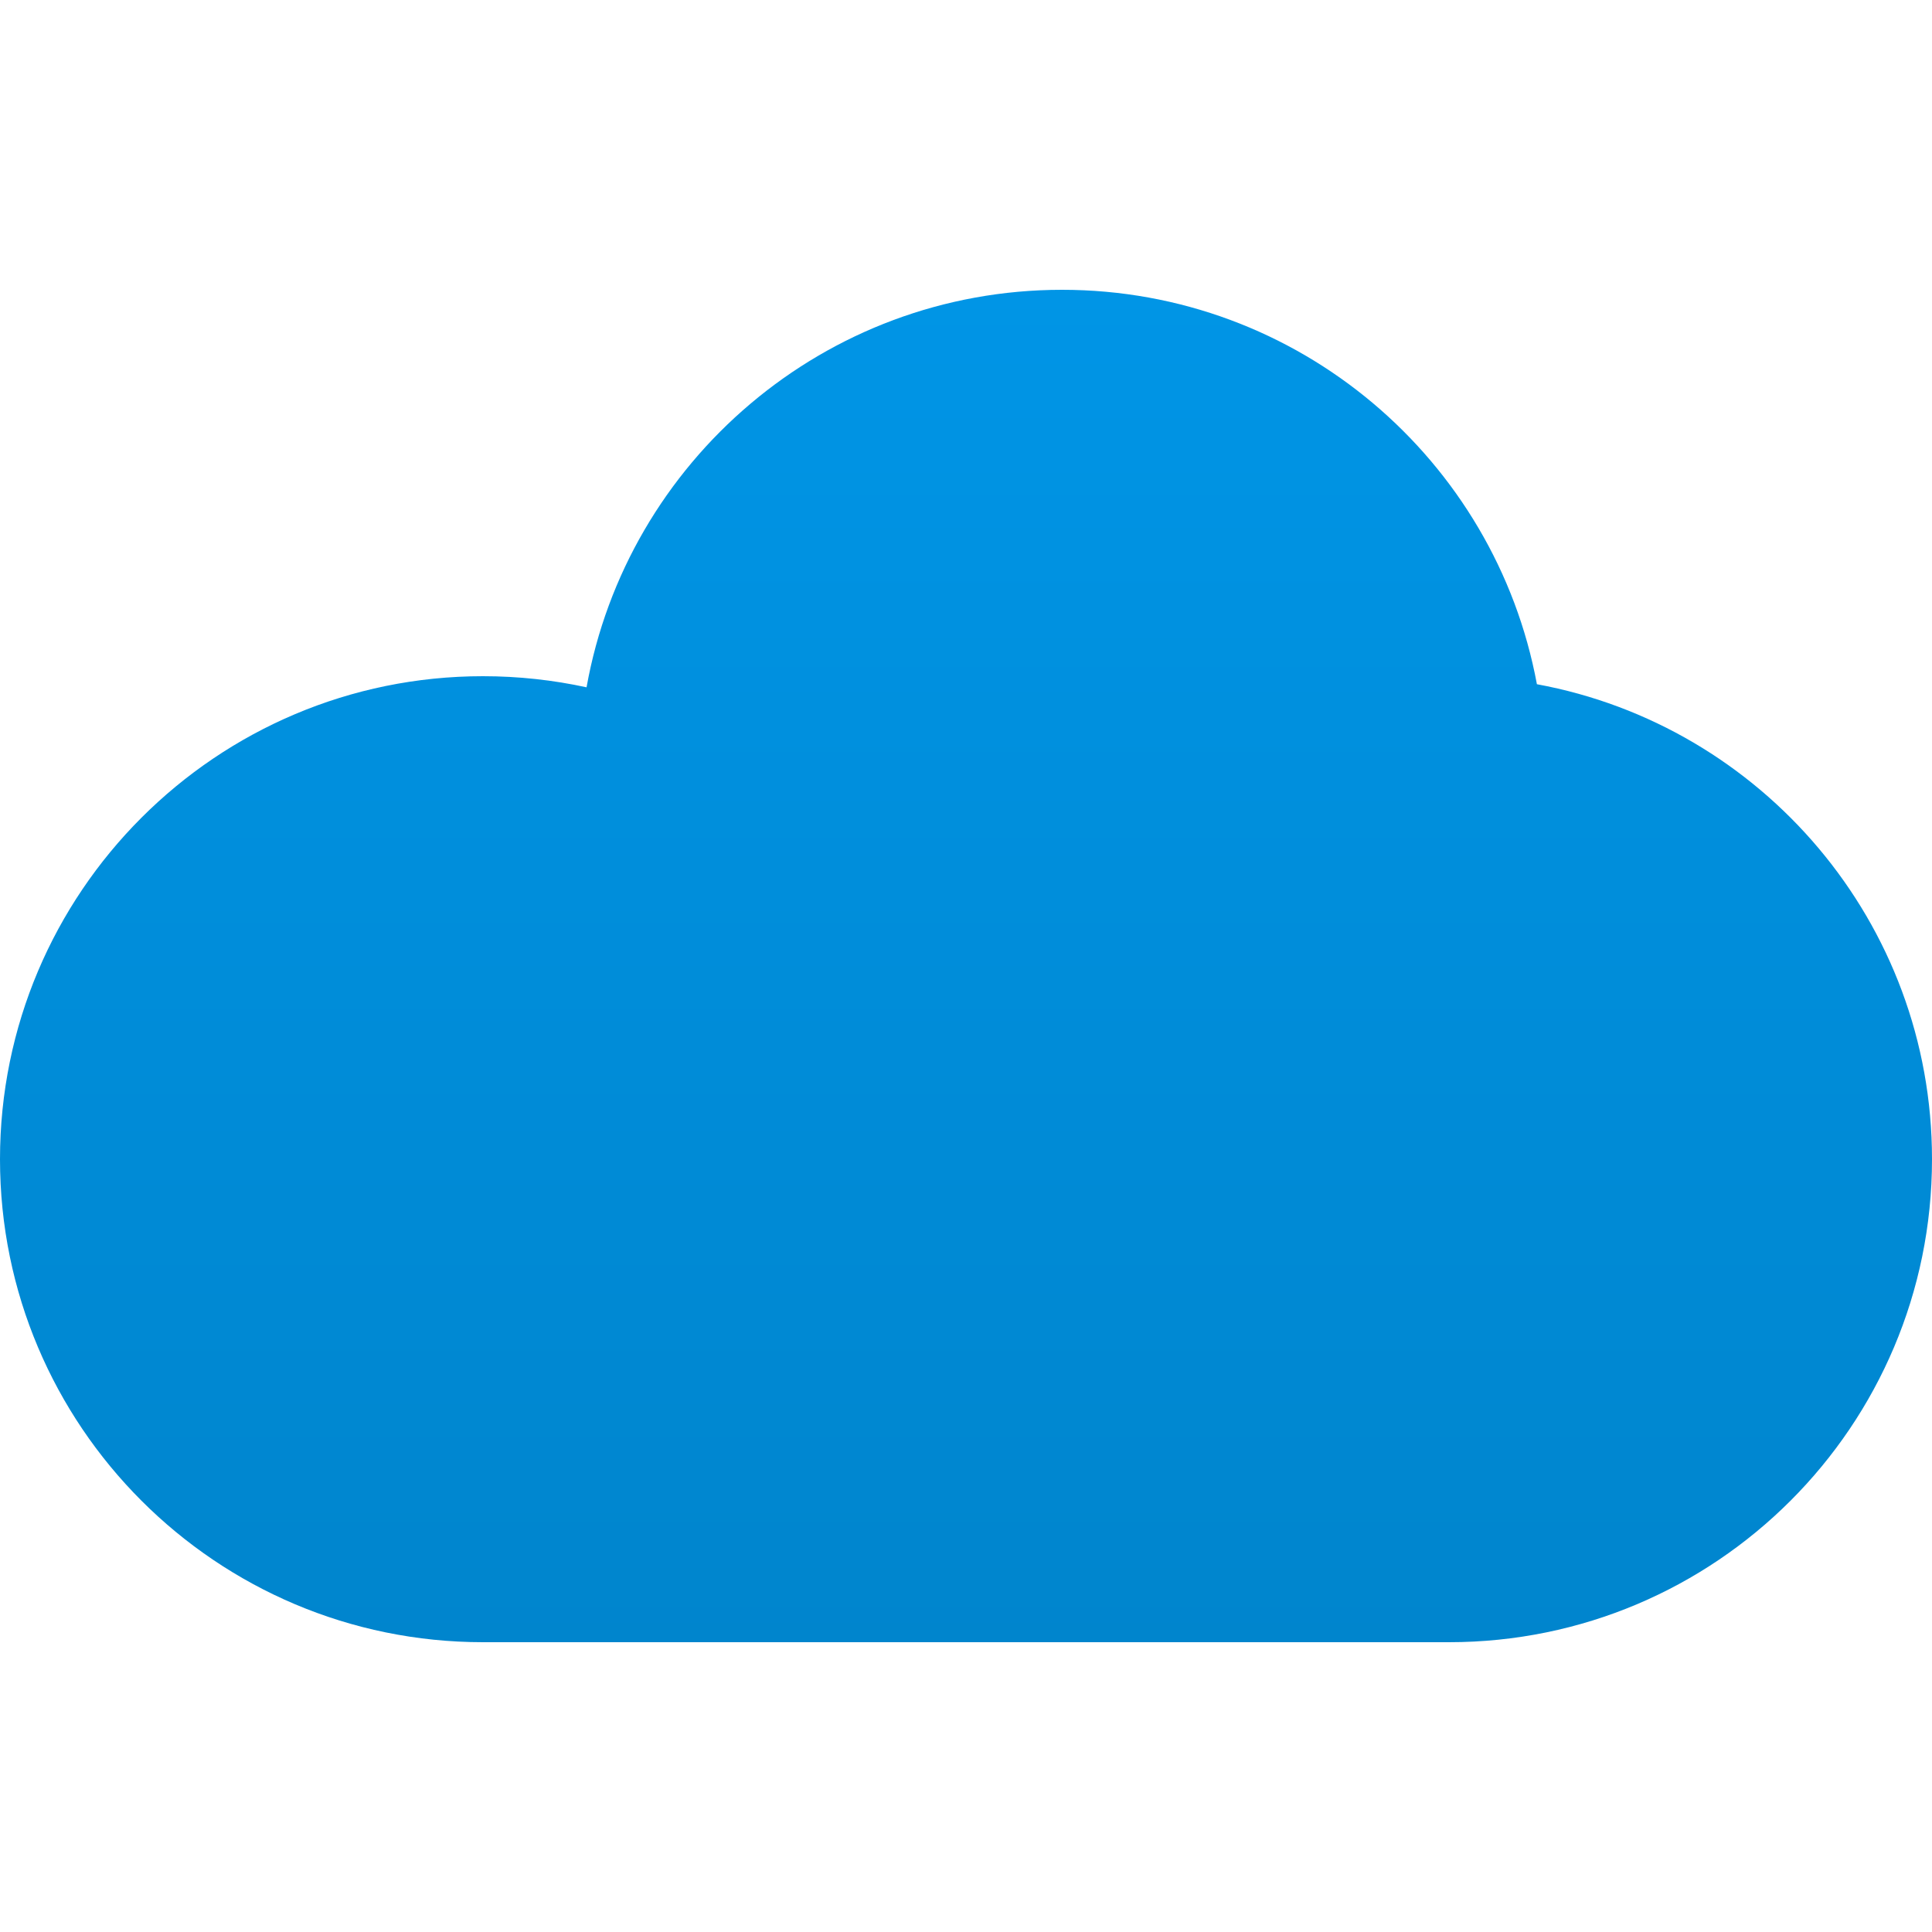
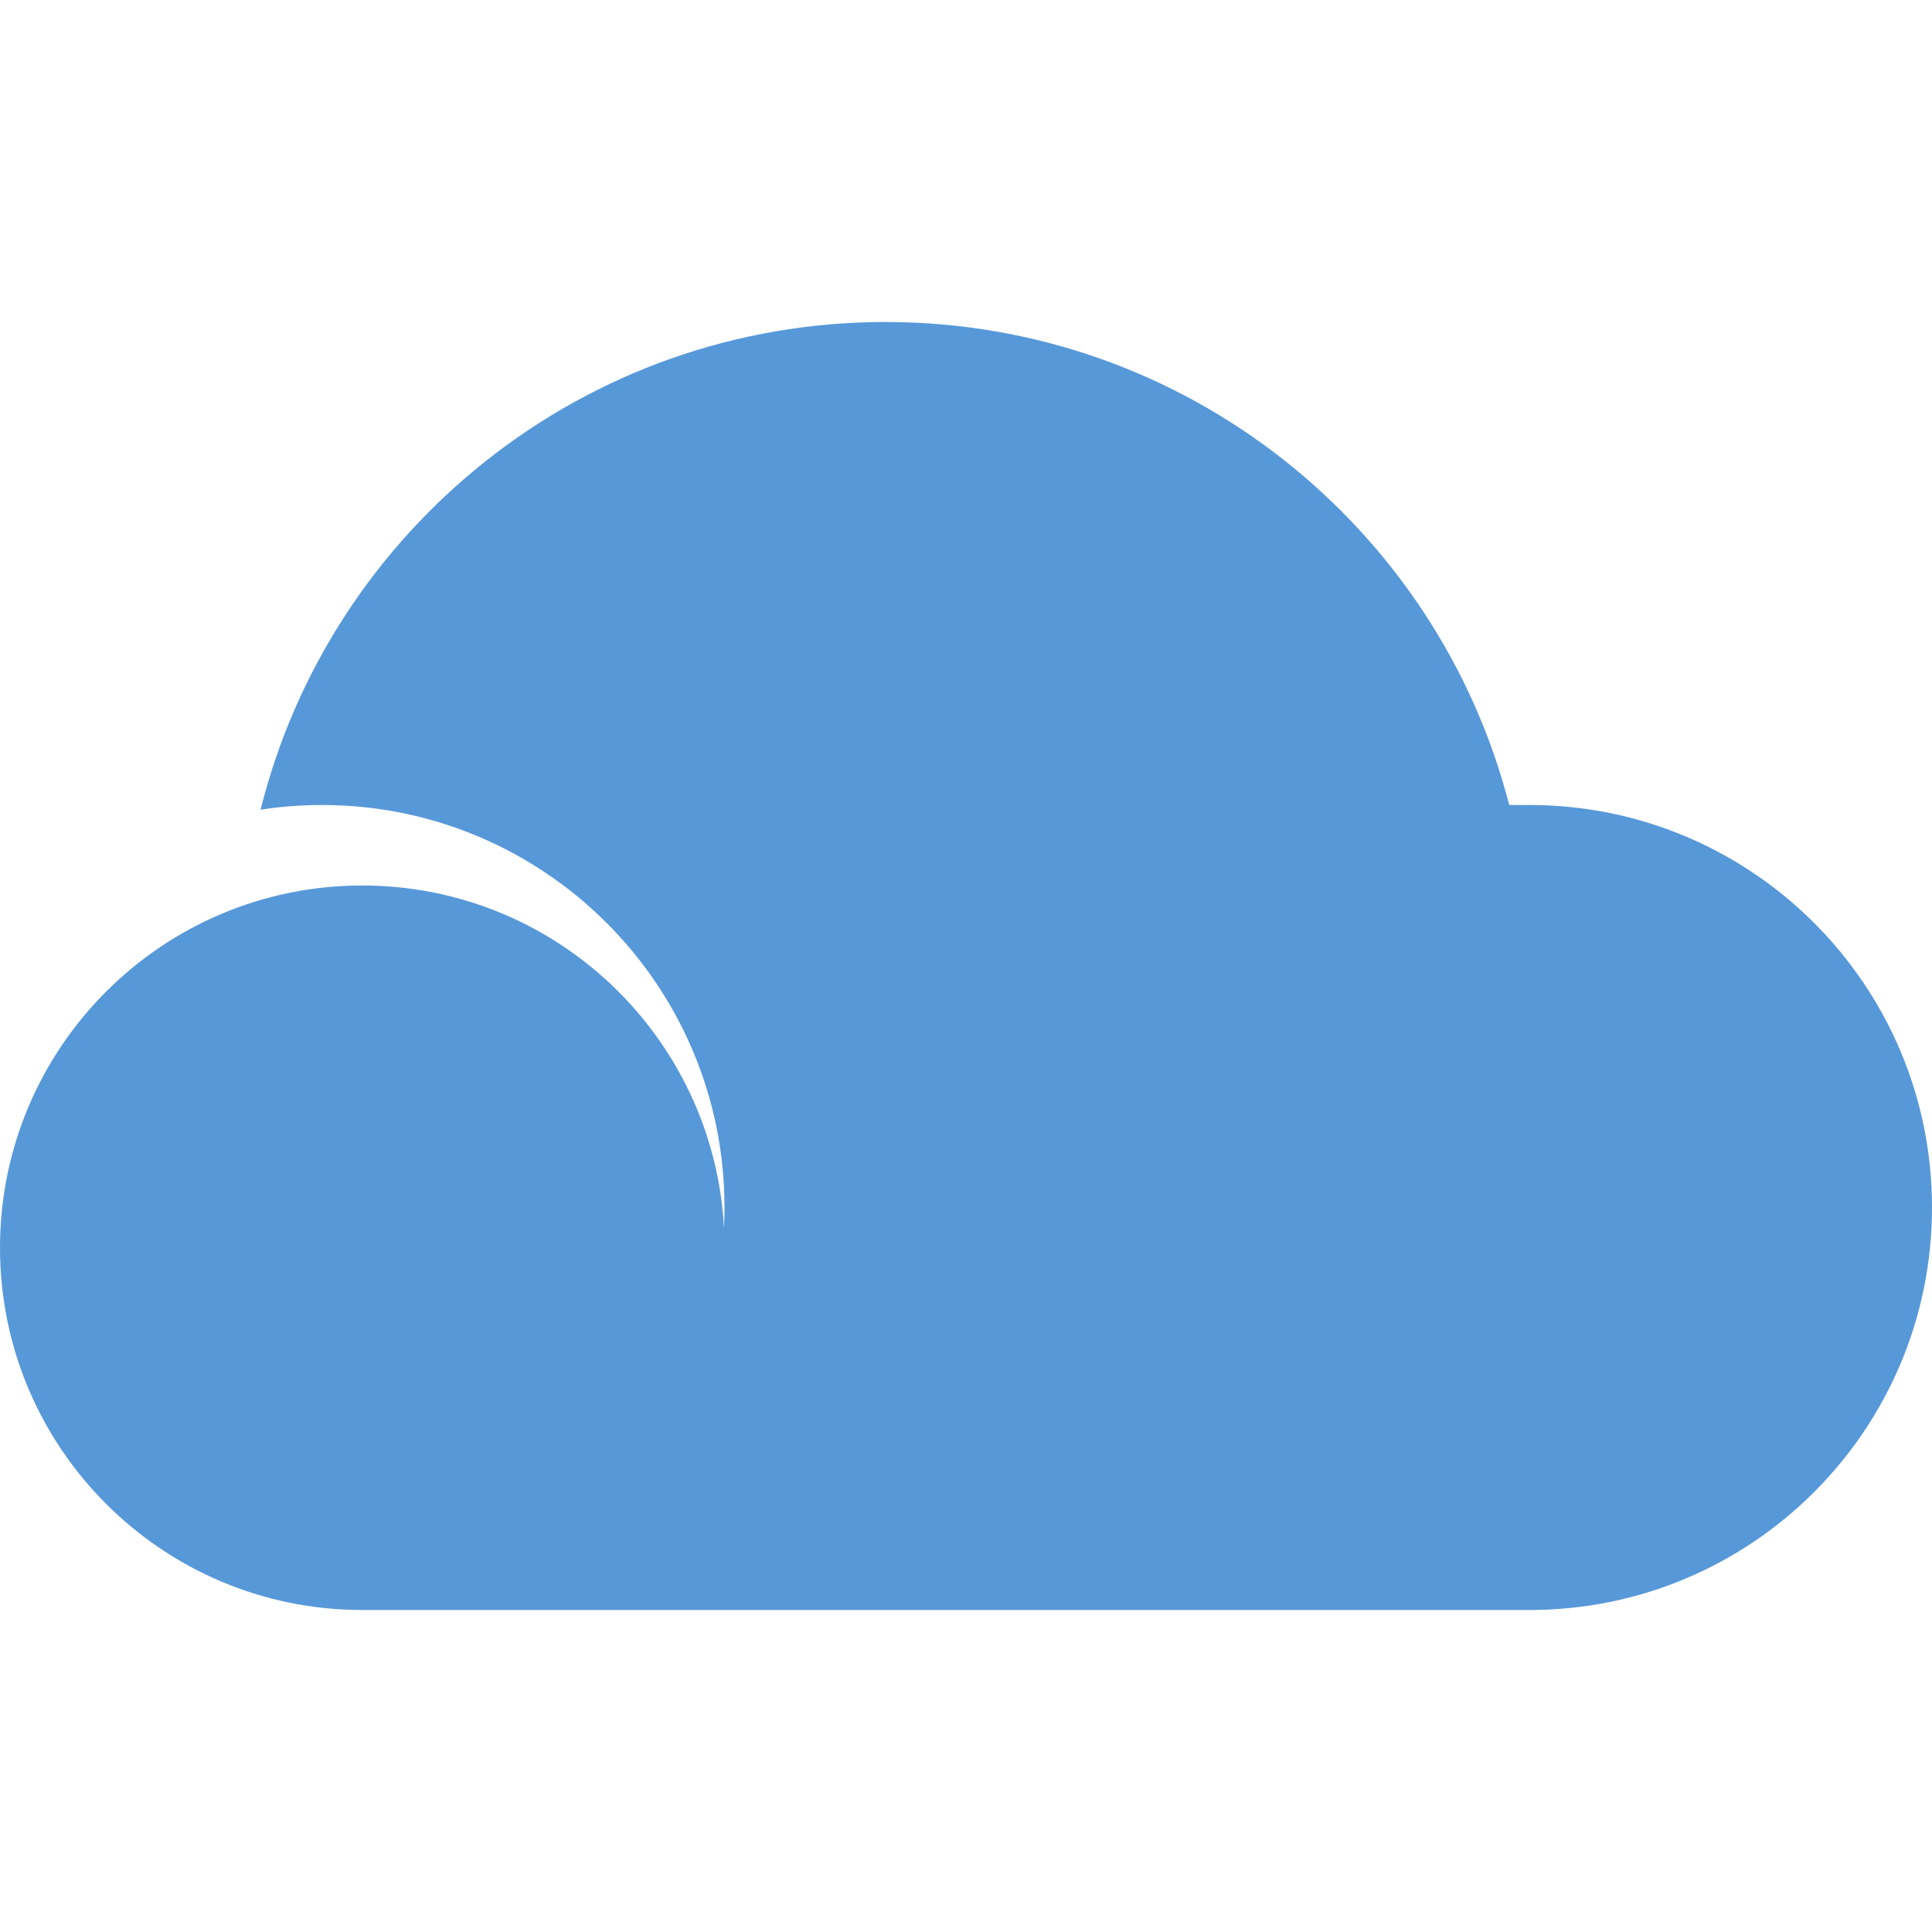
- <svg xmlns="http://www.w3.org/2000/svg" width="20px" height="20px" viewBox="0 0 20 20" version="1.1">
-   <defs>
-     <linearGradient x1="50%" y1="0%" x2="50%" y2="100%" id="linearGradient-1">
-       <stop stop-color="#0095E6" offset="0%" />
-       <stop stop-color="#0085CD" offset="100%" />
-     </linearGradient>
-   </defs>
-   <g id="Assets" stroke="none" stroke-width="1" fill="none" fill-rule="evenodd">
-     <g id="Cloud">
-       <path d="M5,17 C2.239,17 0,14.761 0,12 C0,9.239 2.239,7 5,7 C5.368,7 5.727,7.04 6.072,7.115 L6.072,7.115 C6.49,4.776 8.535,3 10.994,3 C13.442,3 15.479,4.759 15.91,7.083 L15.91,7.083 C18.237,7.511 20,9.549 20,12 C20,14.761 17.761,17 15,17 L5,17 Z" id="云" fill="url(#linearGradient-1)" />
-       <path d="M0,0 L1,0 L1,1 L0,1 L0,0 Z M19,19 L20,19 L20,20 L19,20 L19,19 Z" id="点" opacity="0" fill="#D8D8D8" />
+ <svg xmlns="http://www.w3.org/2000/svg" width="24px" height="24px" viewBox="0 0 24 24" version="1.1">
+   <defs />
+   <g id="新界面icon" stroke="none" stroke-width="1" fill="none" fill-rule="evenodd">
+     <g id="云课件_24" fill="#5798D9">
+       <path d="M4.534,20 L4.534,20 L19,20 C21.761,20 24,17.761 24,15 C24,12.239 21.761,10 19,10 L18.748,10 C17.86,6.55 14.728,4 11,4 C7.252,4 4.105,6.578 3.237,10.058 C3.486,10.02 3.741,10 4,10 C6.761,10 9,12.239 9,15 C9,15.086 8.998,15.172 8.994,15.257 C8.867,12.884 6.904,11 4.5,11 C2.015,11 0,13.015 0,15.5 C0,17.985 2.015,20 4.5,20 C4.511,20 4.523,20 4.534,20 Z" id="icon_云课件" />
    </g>
  </g>
</svg>
